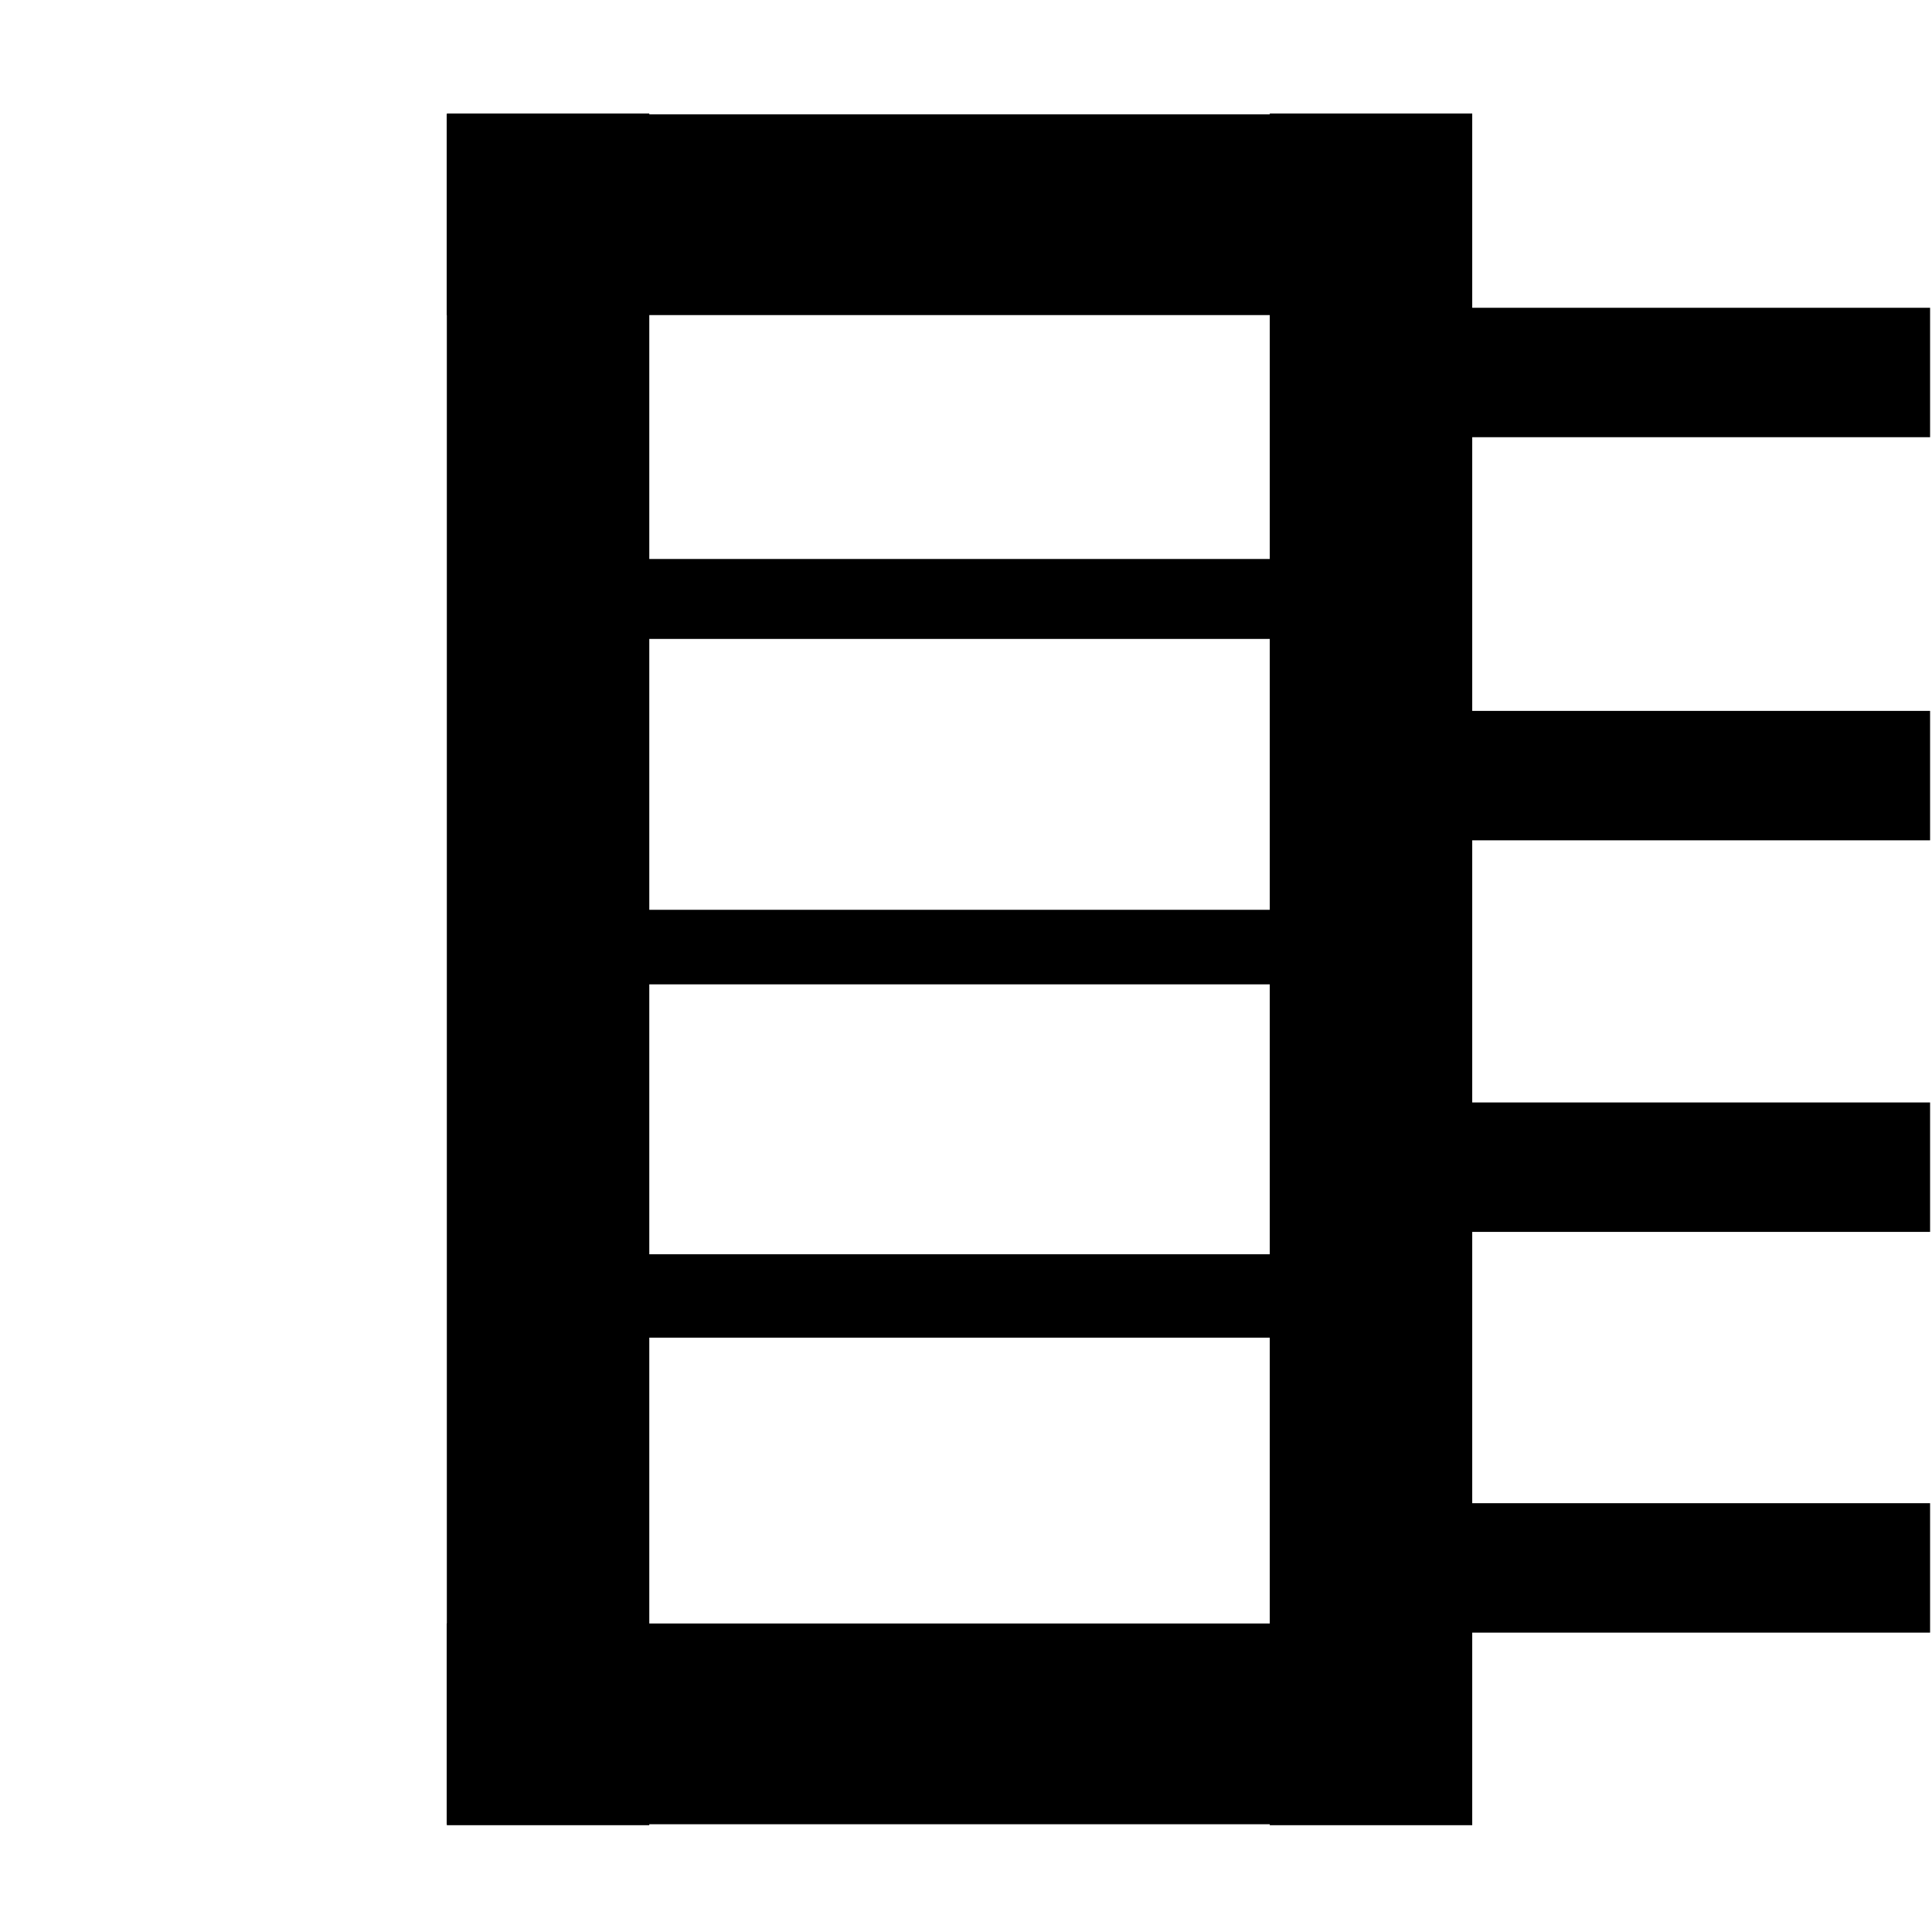
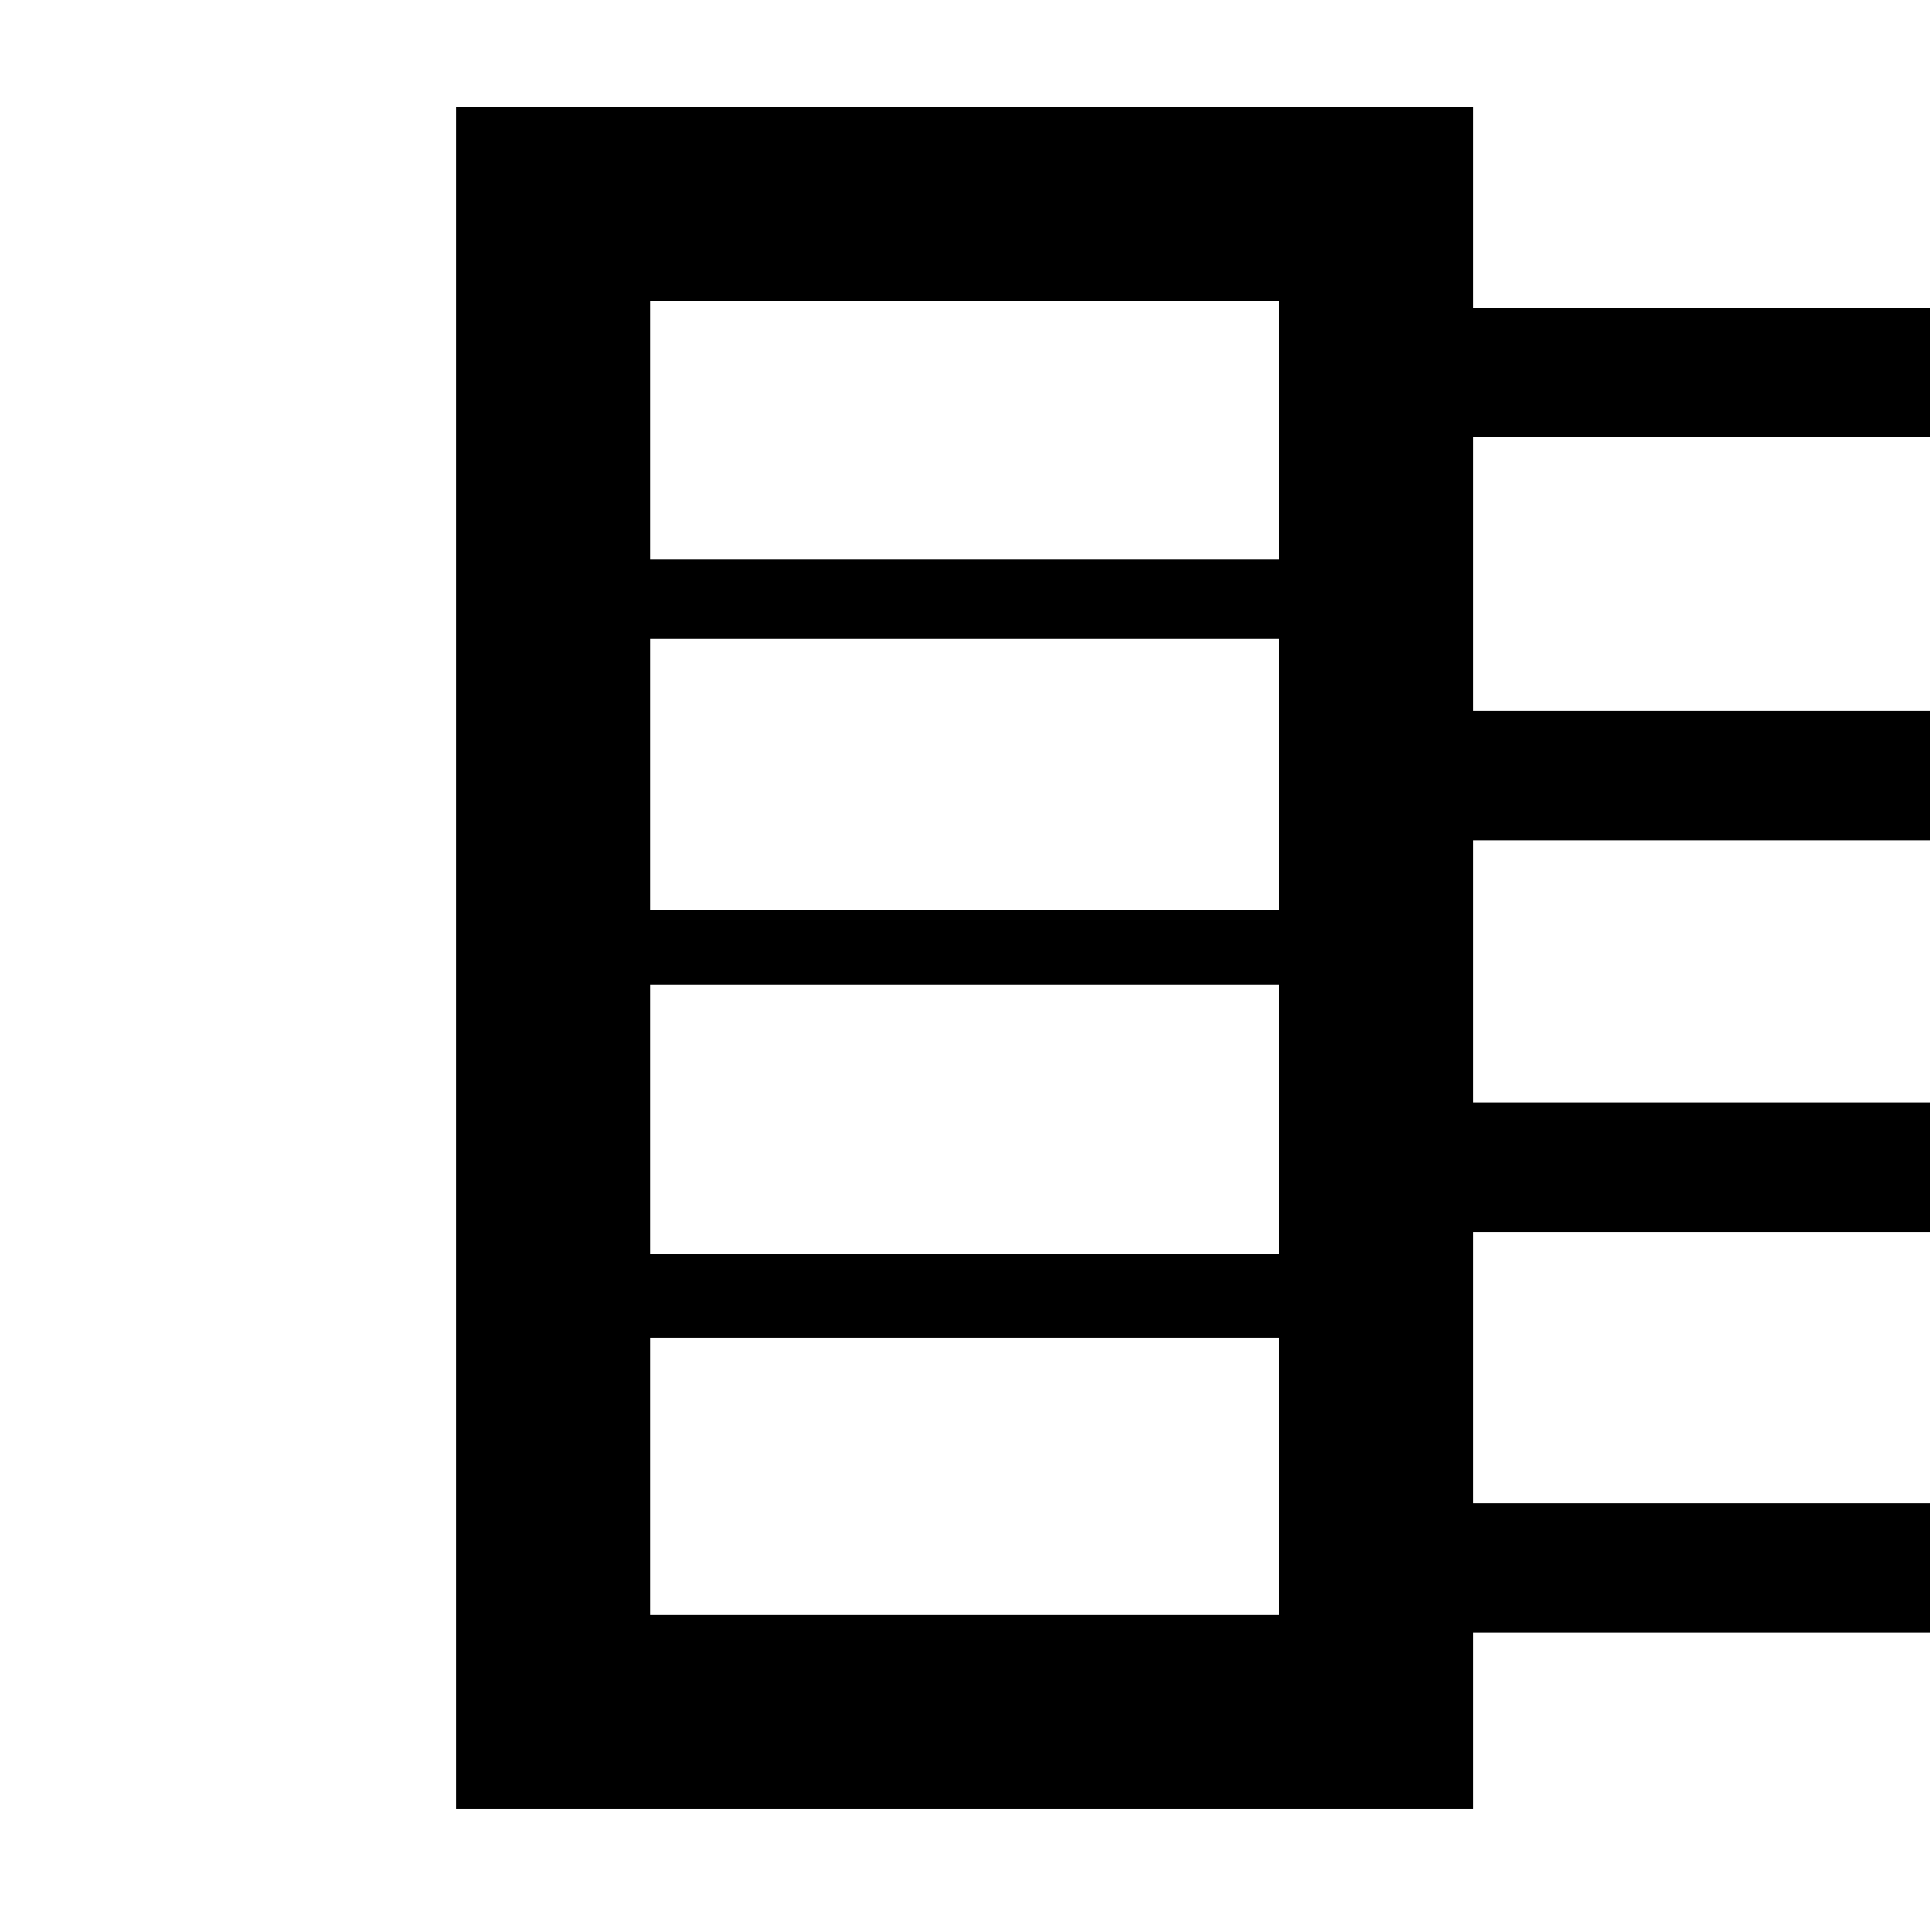
<svg xmlns="http://www.w3.org/2000/svg" version="1.1" id="Calque_1" x="0px" y="0px" viewBox="0 0 1792 1792" style="enable-background:new 0 0 1792 1792;" xml:space="preserve">
  <style type="text/css">
	.st0{fill:none;}
	.st1{stroke:#000000;stroke-width:5.449;}
- 	.st2{stroke:#000000;stroke-width:11.311;}
- 	.st3{stroke:#000000;stroke-width:12.878;}
+ 	.st2{fill:none;stroke:#000000;stroke-width:180;}
</style>
  <path class="st0" d="M-1-1h582v402H-1V-1z" />
-   <g>
-     <path class="st1" d="M1357.1,288.2h430.4v114.6h-430.4V288.2z M1357.1,662.1h430.4v114.6h-430.4V662.1z M1357.1,1397h430.4v114.6   h-430.4V1397z M1357.1,1025.3h430.4v114.6h-430.4V1025.3z" />
-     <path class="st1" d="M575.5,521.2h609v68.7h-609V521.2z M592.5,846.6h609v63.7h-609V846.6z M590.1,1166.1h609v71.9h-609V1166.1z" />
-     <path class="st2" d="M420,111.7h939v174.9H420V111.7z M420,1511.5h939v174.9H420V1511.5z" />
-     <path class="st3" d="M1184.2,1686.4V111.7h174.9v1574.8H1184.2z M420.9,1686.4V111.7h174.9v1574.8H420.9z" />
-   </g>
+   <path class="st1" d="M1357.1,288.2h430.4v114.6h-430.4V288.2z M1357.1,662.1h430.4v114.6h-430.4V662.1z M1357.1,1397h430.4v114.6  h-430.4V1397z M1357.1,1025.3h430.4v114.6h-430.4V1025.3z" />
+   <path class="st1" d="M575.5,521.2h609v68.7h-609V521.2z M592.5,846.6h609v63.7h-609V846.6z M590.1,1166.1h609v71.9h-609V1166.1z" />
+   <rect x="513" y="189" class="st2" width="763.3" height="1399" />
</svg>
